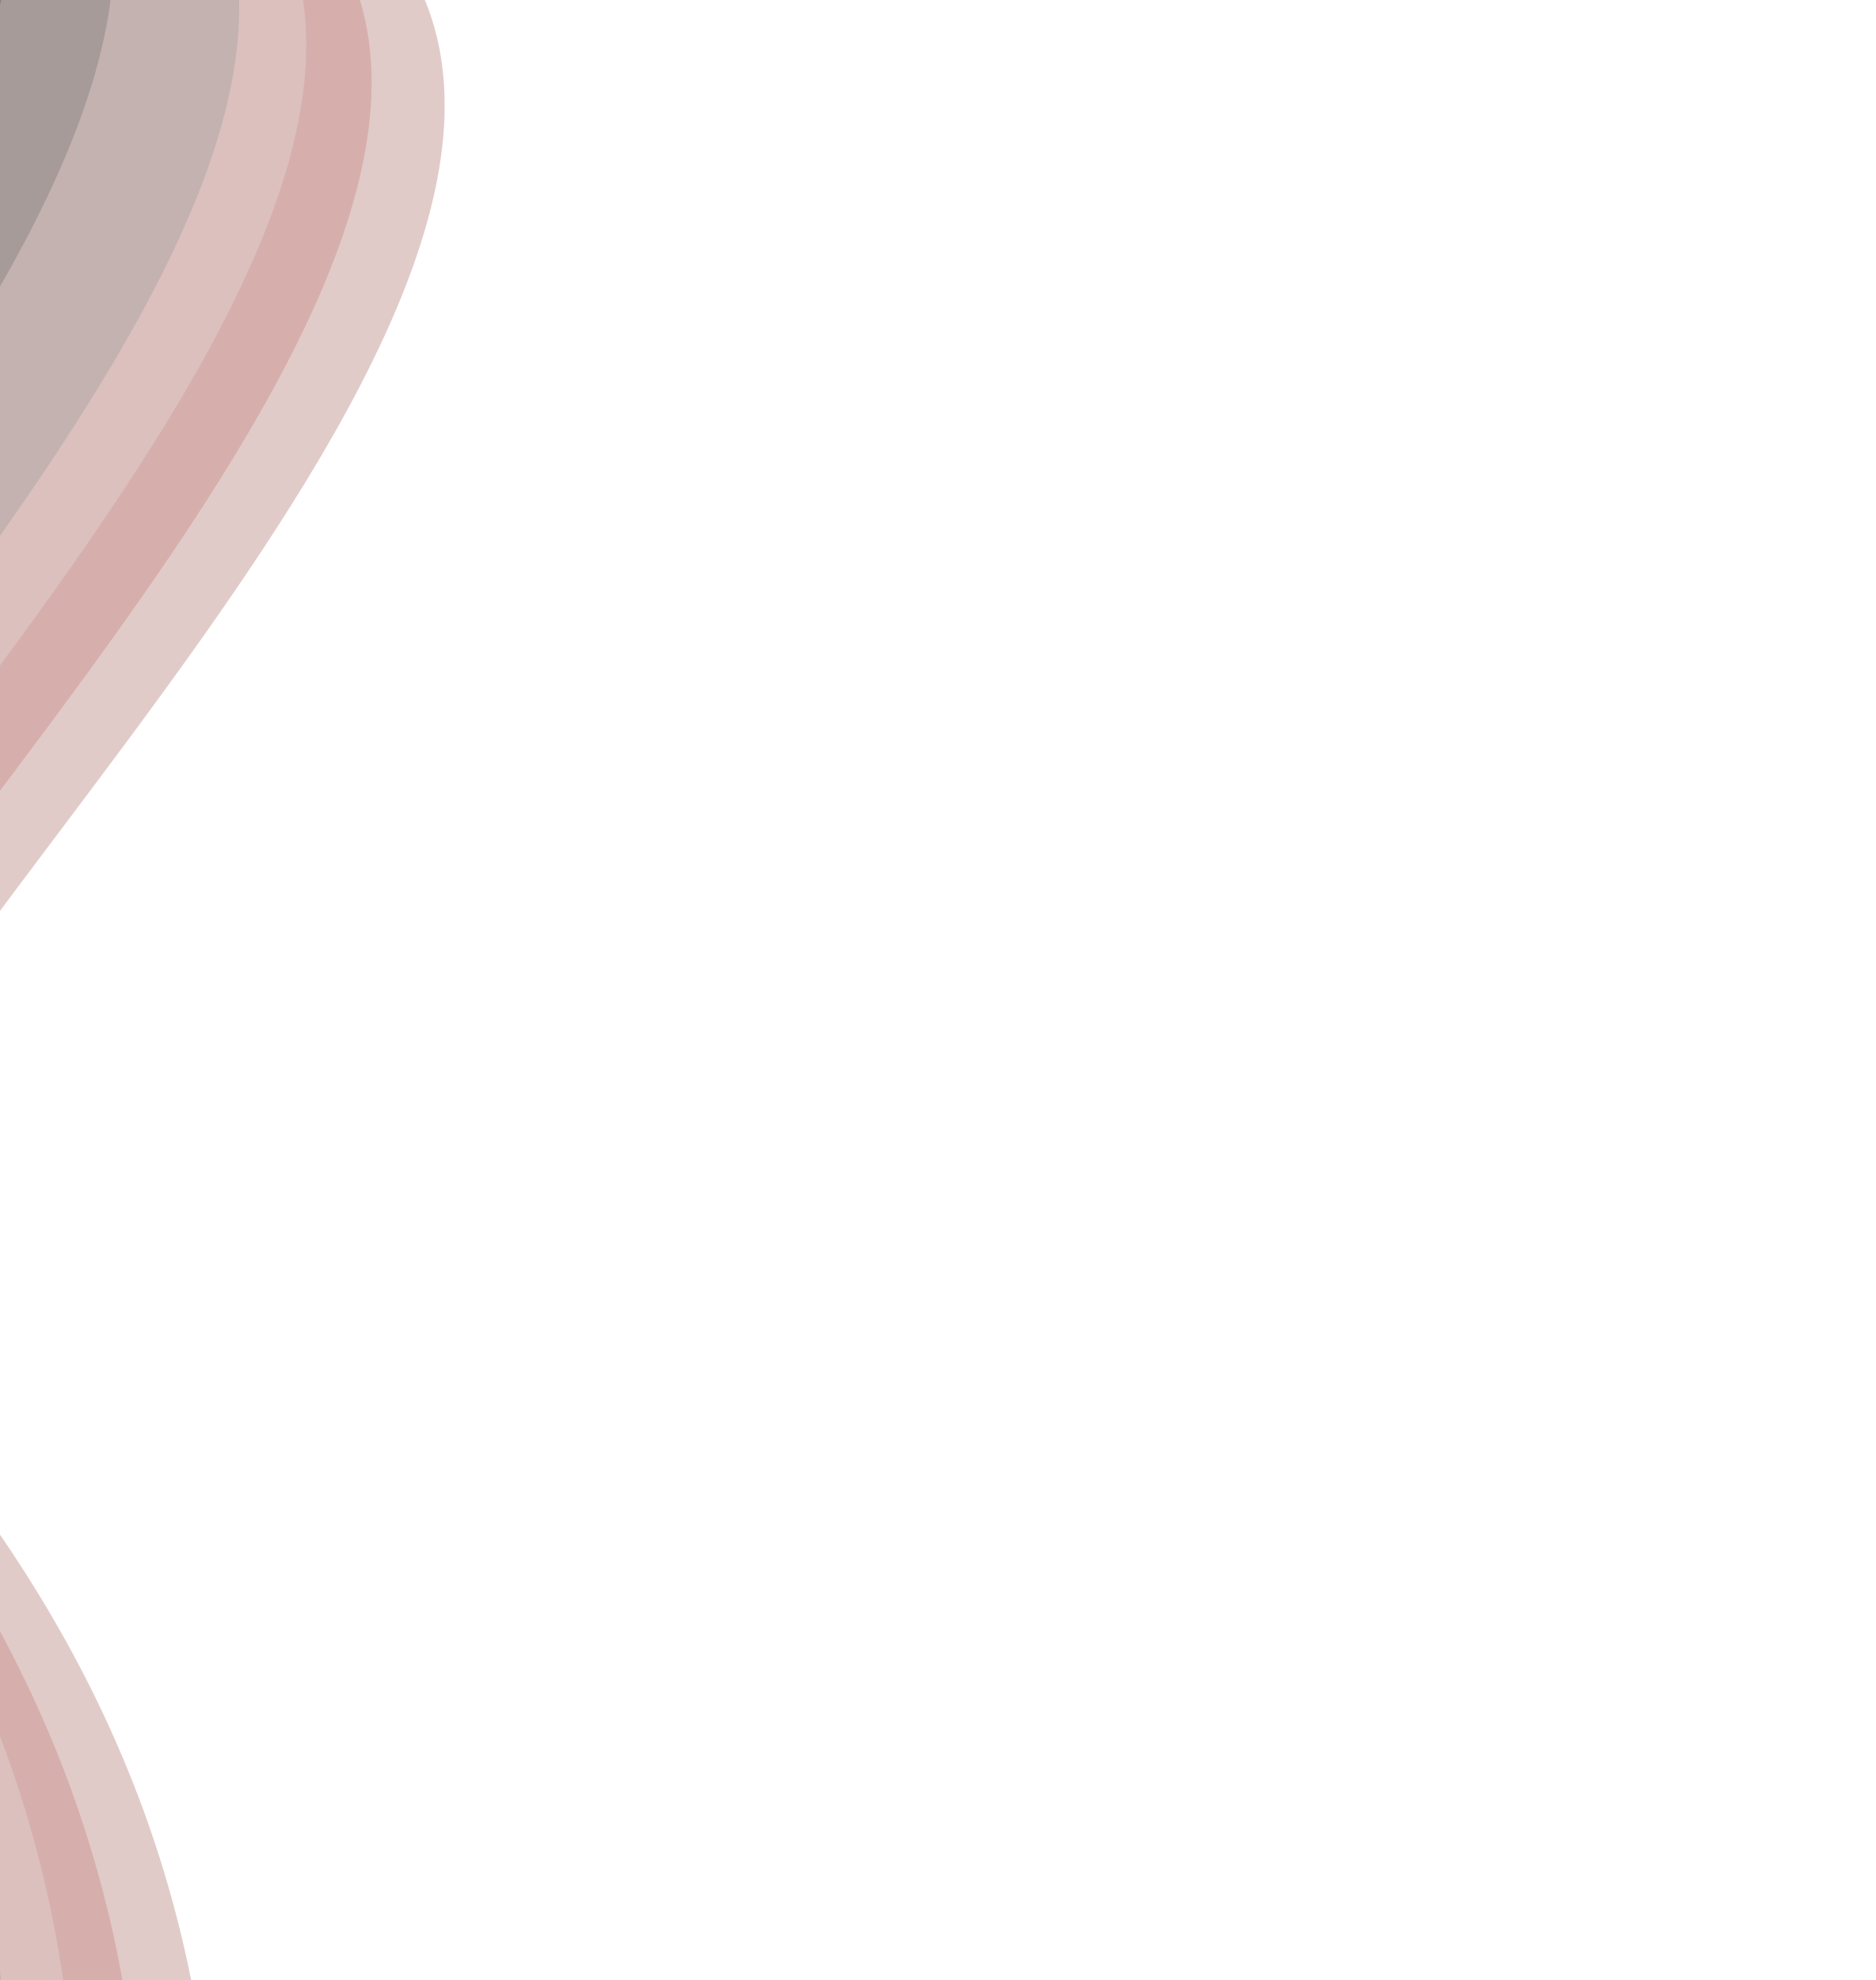
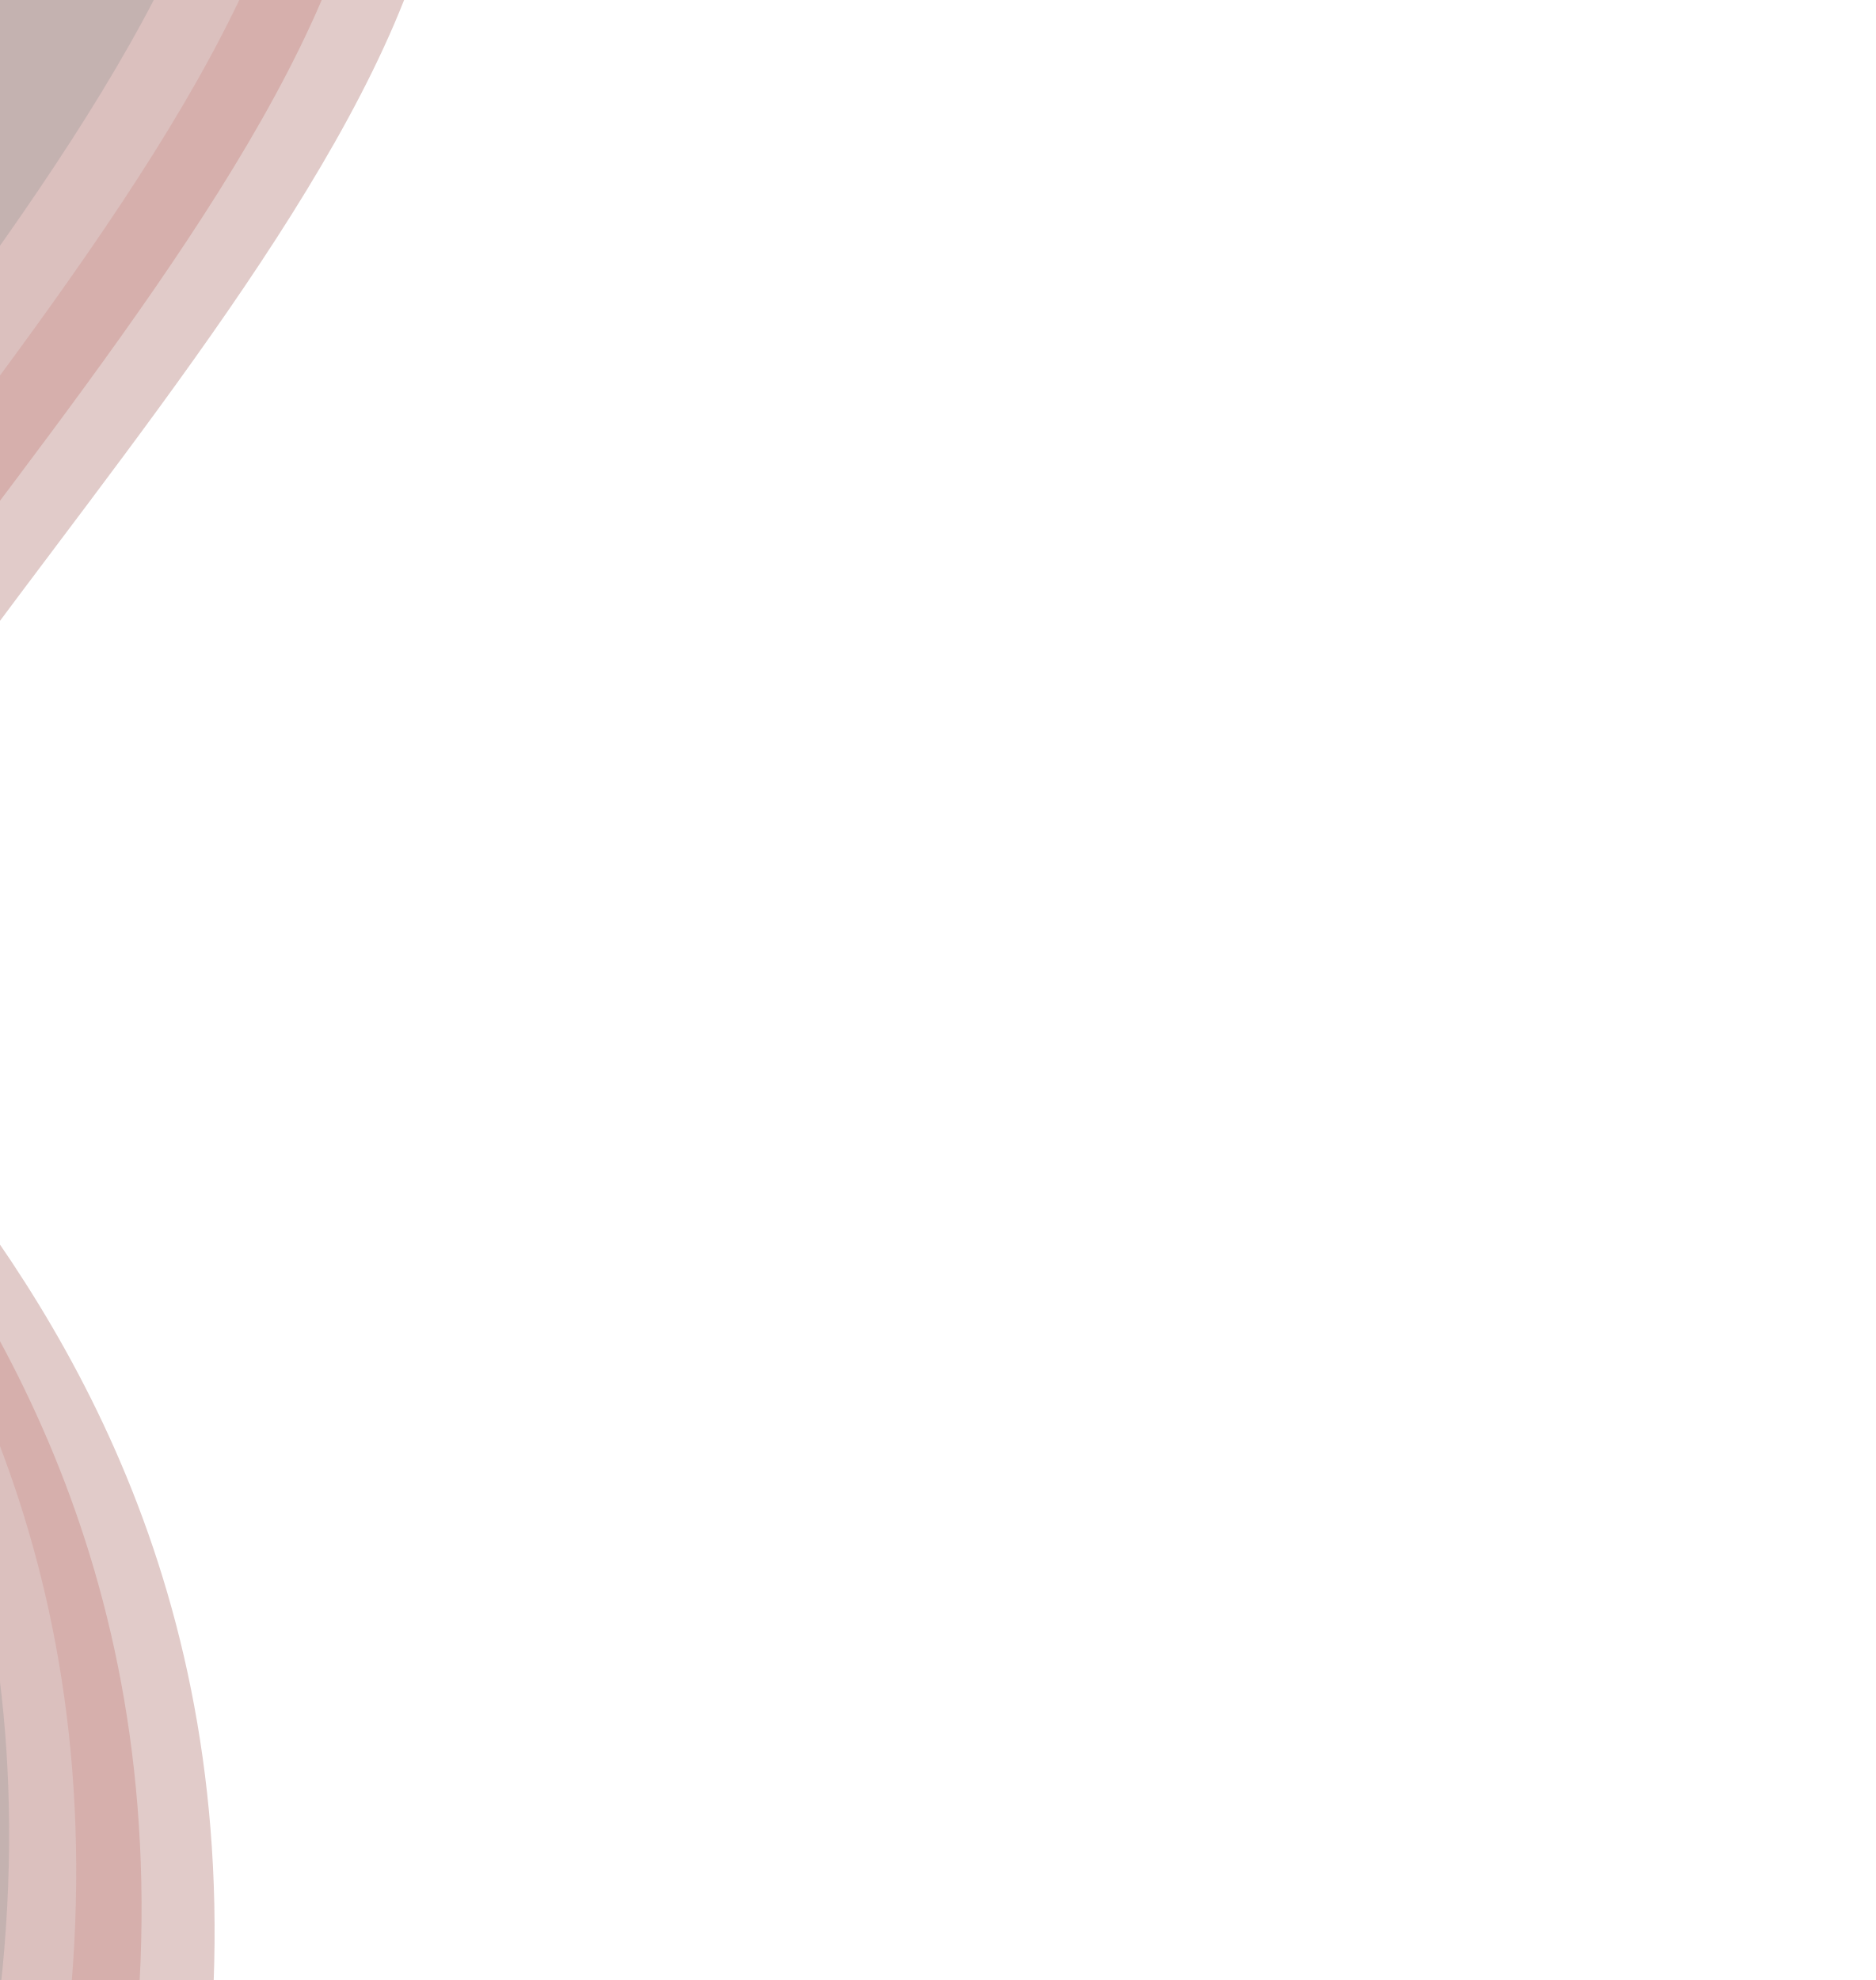
- <svg xmlns="http://www.w3.org/2000/svg" width="970" height="1024" viewBox="239 0 970 1024" fill="none">
+ <svg xmlns="http://www.w3.org/2000/svg" width="970" height="1024" viewBox="239 150 970 1024" fill="none">
  <path opacity="0.31" d="M-208.938 409.869C-367.812 67.529 208.672 10.867 390.44 -73.489C639.455 73.305 224.765 437.24 136.56 627.675C58.599 663.856 484.763 855.952 305.616 1409.58C123.848 1493.93 -50.064 752.208 -208.938 409.869Z" fill="#9D5852" />
  <path opacity="0.31" d="M-246.709 398.084C-405.583 55.745 170.901 -0.918 352.669 -85.274C601.684 61.52 186.994 425.455 98.789 615.89C20.828 652.071 446.992 844.167 267.845 1397.79C86.077 1482.15 -87.835 740.423 -246.709 398.084Z" fill="#BD7169" />
  <path opacity="0.31" d="M-280.517 378.597C-439.391 36.258 137.093 -20.404 318.861 -104.76C567.876 42.034 153.186 405.969 64.981 596.404C-12.98 632.585 413.184 824.681 234.037 1378.3C52.269 1462.66 -121.643 720.937 -280.517 378.597Z" fill="#E6E6E6" />
  <path opacity="0.31" d="M-315.212 359.521C-474.086 17.181 102.398 -39.481 284.166 -123.837C533.181 22.957 118.492 386.892 30.286 577.327C-47.675 613.508 378.489 805.604 199.342 1359.23C17.574 1443.58 -156.338 701.86 -315.212 359.521Z" fill="#929292" />
  <path opacity="0.31" d="M-380.122 331.018C-538.996 -11.321 37.487 -67.984 219.256 -152.339C468.271 -5.546 53.581 358.39 -34.625 548.825C-112.586 585.006 313.578 777.101 134.432 1330.72C-47.337 1415.08 -221.248 673.357 -380.122 331.018Z" fill="#666666" />
  <path opacity="0.31" d="M-436.738 309.692C-593.382 -27.842 -14.85 -88.415 168.083 -173.311C416.645 -29.99 -2.041 333.393 -91.979 522.533C-170.439 558.946 255.412 745.714 71.444 1294.97C-111.489 1379.87 -280.094 647.226 -436.738 309.692Z" fill="#3B434A" />
</svg>
